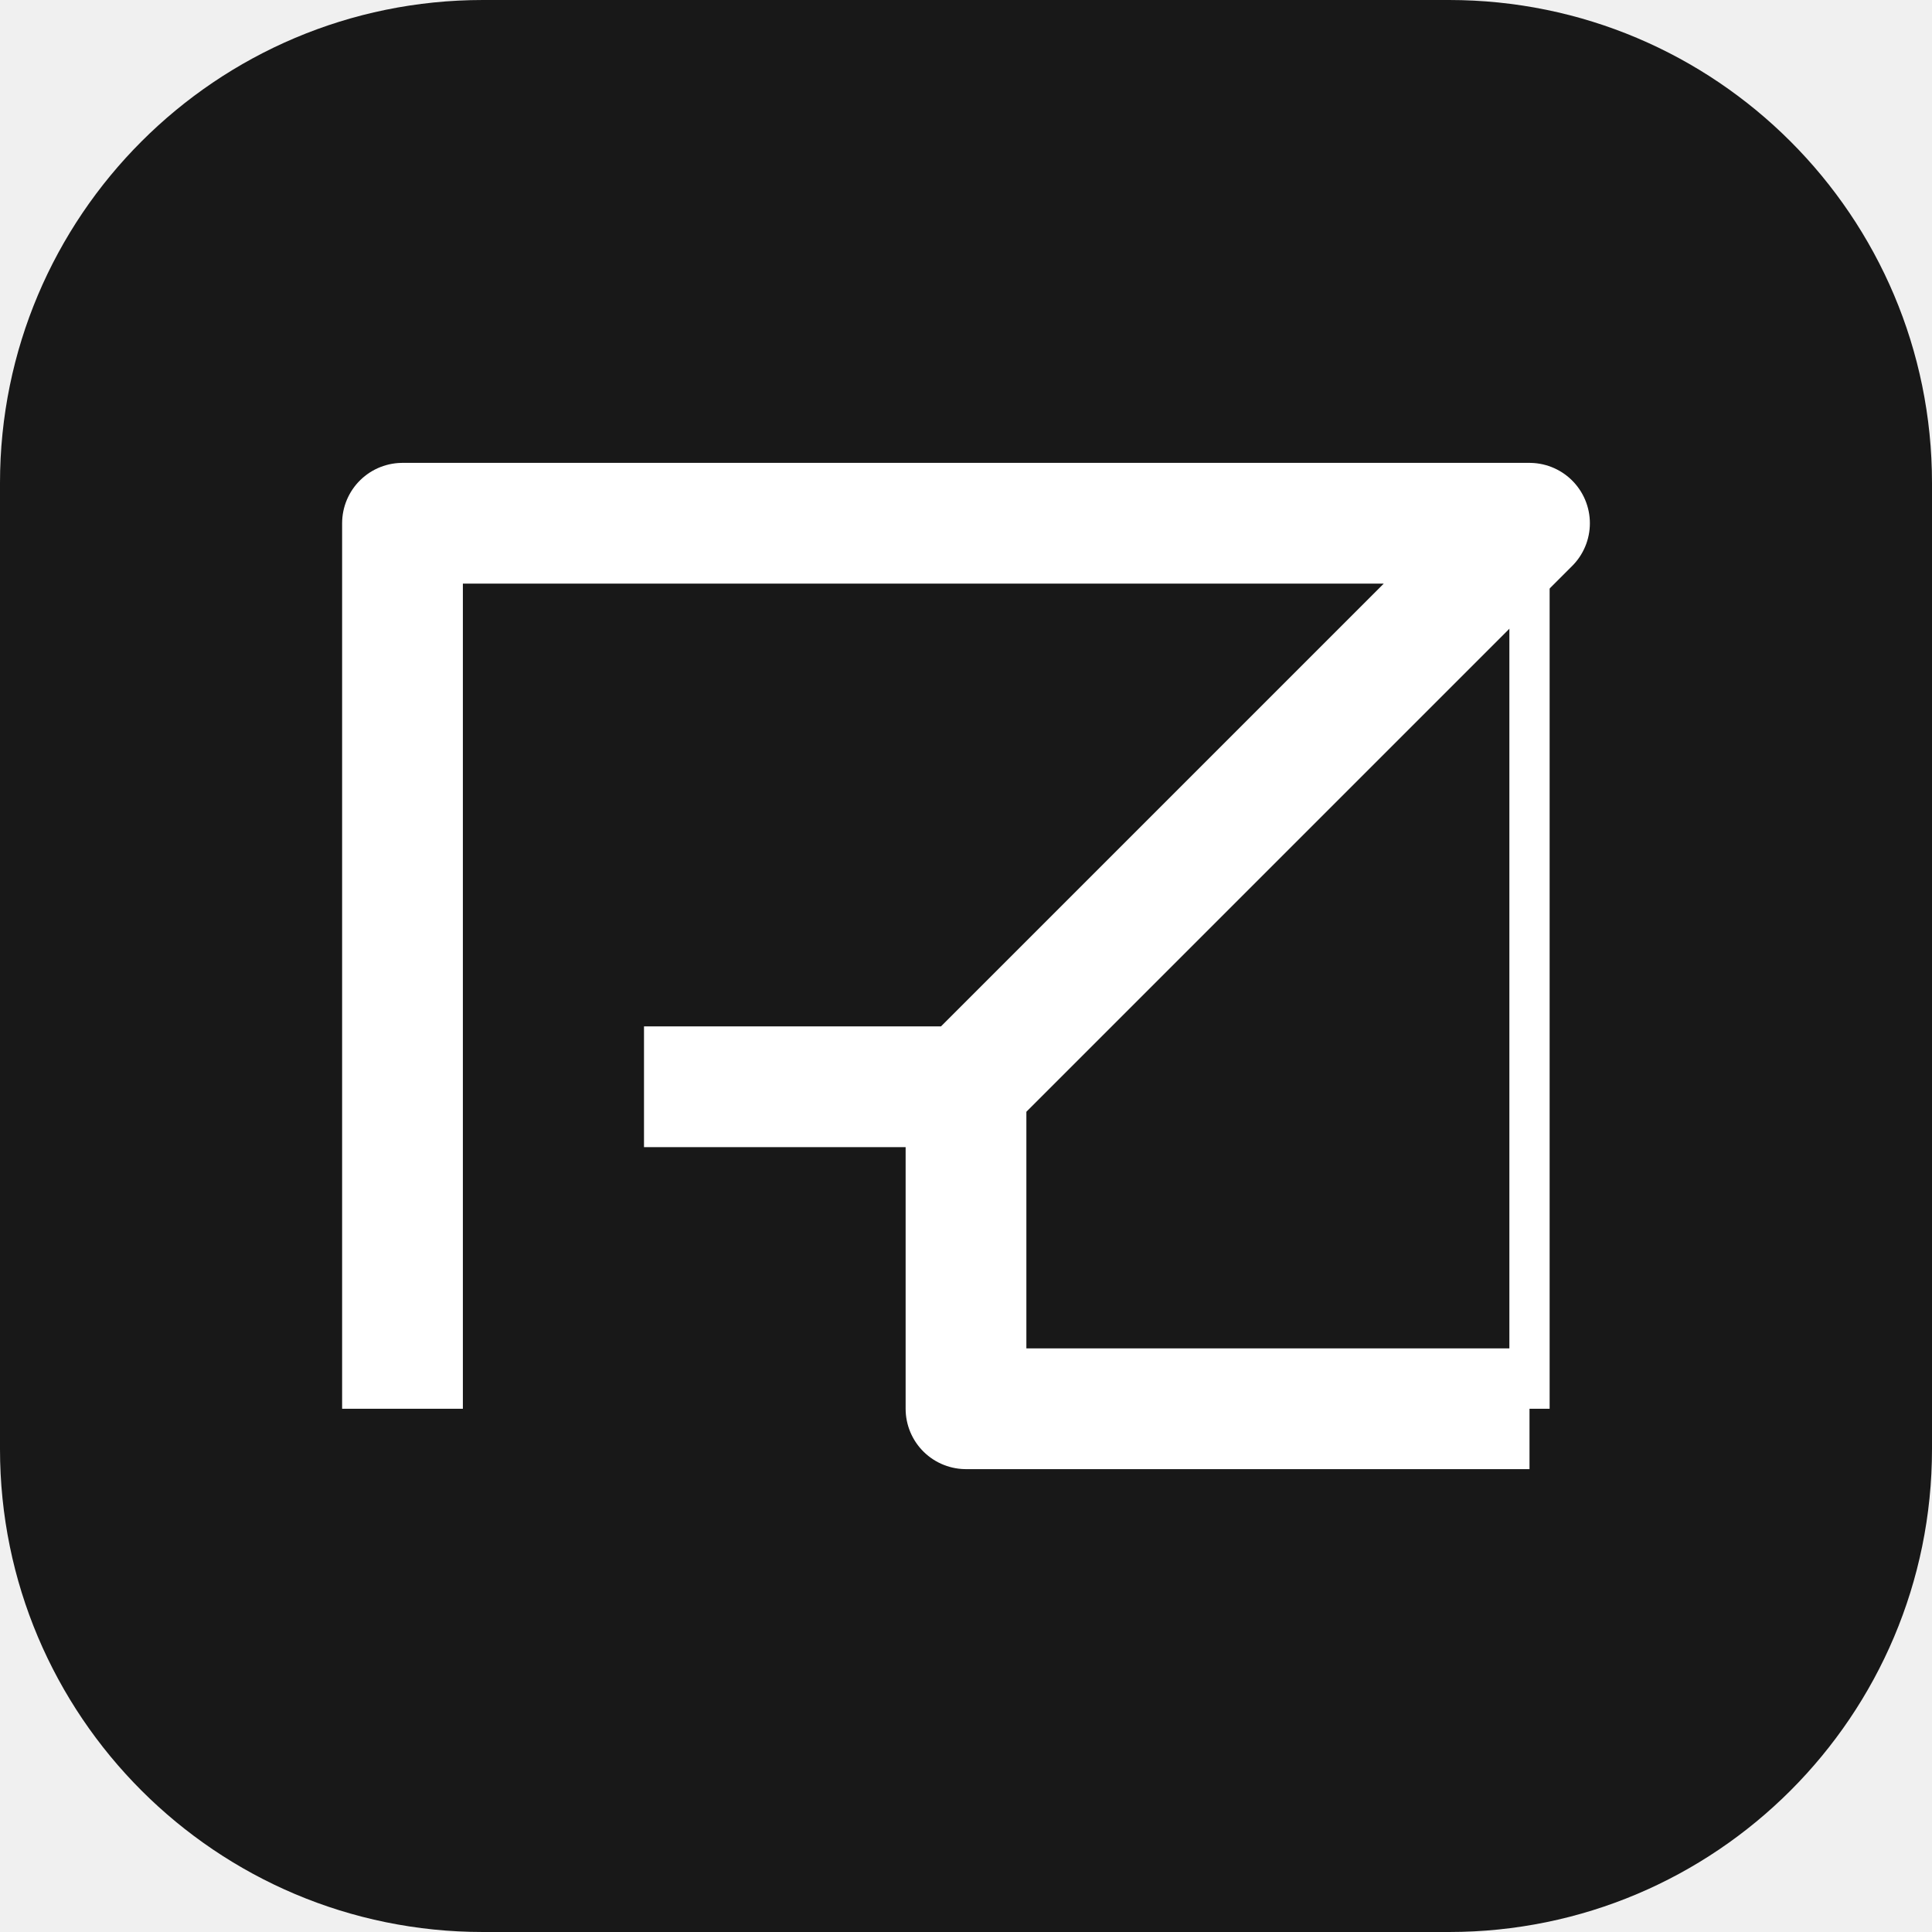
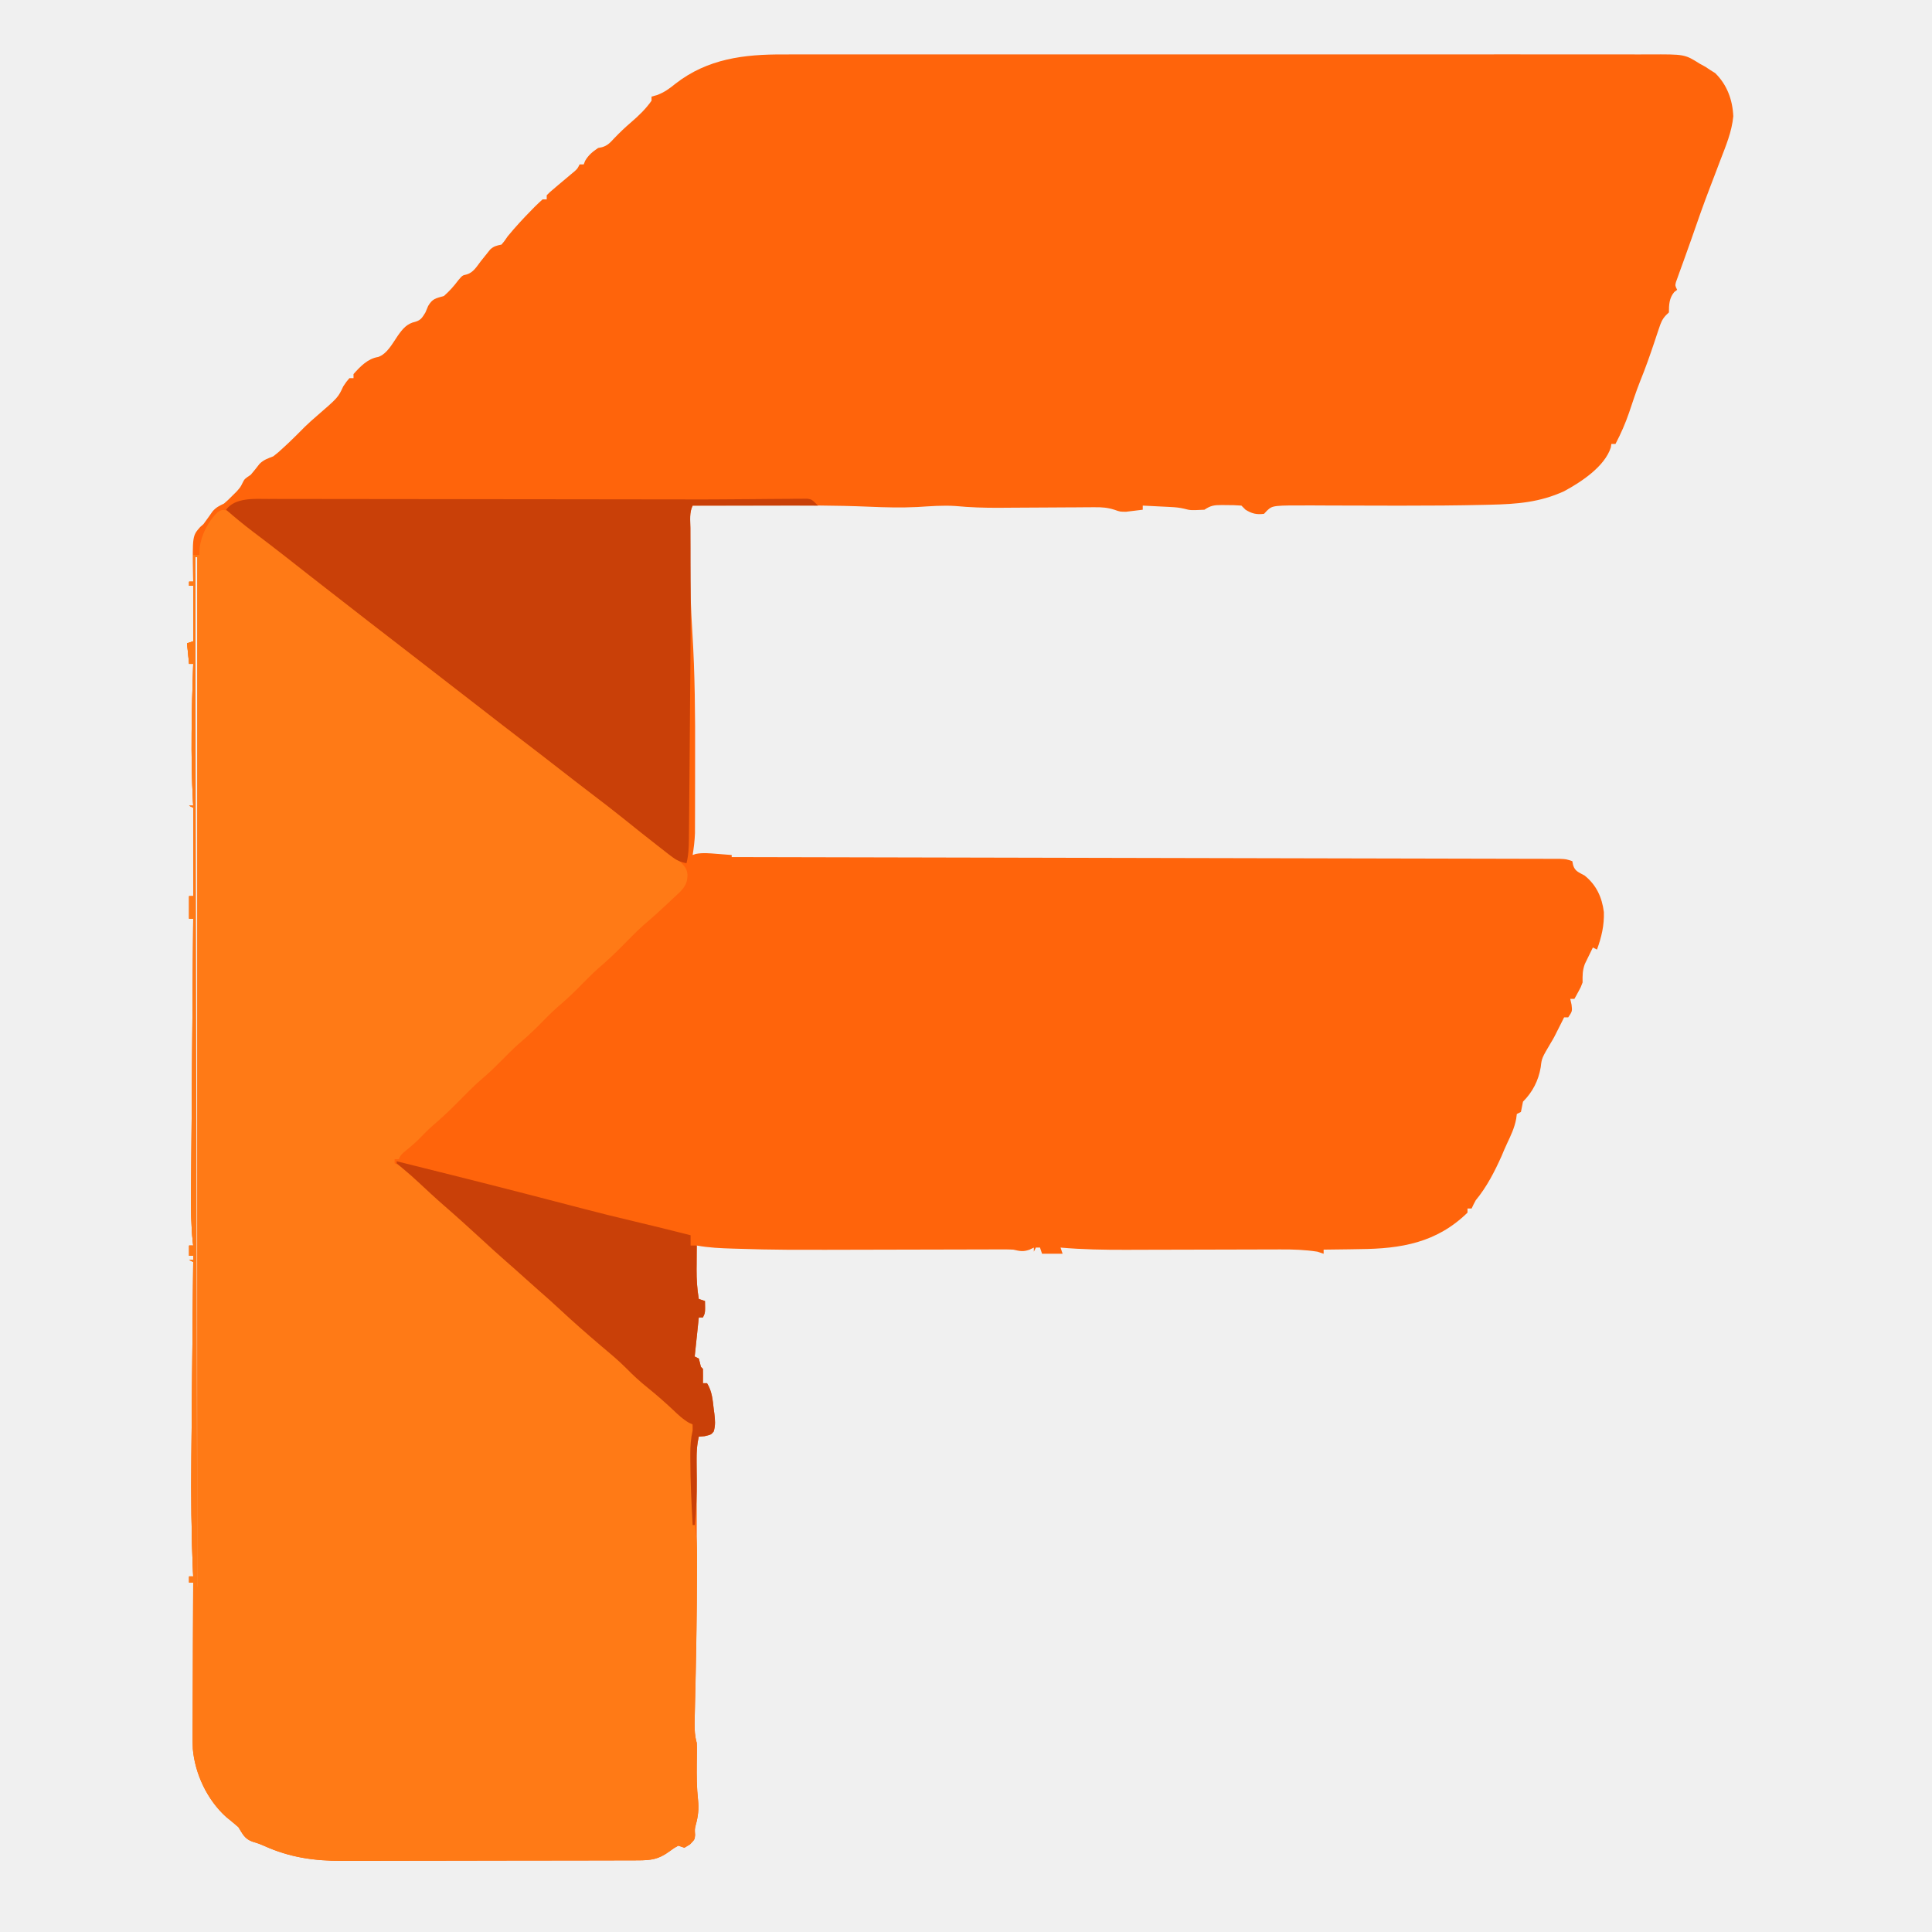
- <svg xmlns="http://www.w3.org/2000/svg" viewBox="0 0 48 48">
-   <rect width="48" height="48" rx="12" fill="#181818" />
-   <path d="M10 35V13h28L24 27H16m8 0v8h14" fill="none" stroke="#fff" stroke-width="3" stroke-linejoin="round" />
-   <path d="m24 27 14-14v22" fill="none" stroke="#fff" stroke-width="1" />
+ <svg xmlns="http://www.w3.org/2000/svg" version="1.1" viewBox="200 130 940 940">
+   <path d="M 0.0,0.0 C 1.888,-0.005 3.777,-0.011 5.665,-0.019 C 10.811,-0.035 15.956,-0.027 21.102,-0.015 C 26.667,-0.006 32.233,-0.02 37.799,-0.031 C 48.683,-0.049 59.567,-0.045 70.451,-0.033 C 79.297,-0.024 88.142,-0.023 96.988,-0.027 C 98.248,-0.028 99.509,-0.029 100.808,-0.029 C 103.37,-0.03 105.931,-0.032 108.493,-0.033 C 131.798,-0.044 155.104,-0.033 178.41,-0.012 C 199.674,0.007 220.937,0.006 242.201,-0.013 C 266.117,-0.035 290.034,-0.043 313.95,-0.031 C 316.5,-0.03 319.049,-0.029 321.599,-0.027 C 322.226,-0.027 322.226,-0.027 325.401,-0.025 C 334.238,-0.022 343.075,-0.028 351.913,-0.037 C 362.678,-0.049 373.444,-0.045 384.209,-0.024 C 389.701,-0.014 395.192,-0.009 400.684,-0.023 C 405.712,-0.035 410.739,-0.028 415.767,-0.007 C 417.584,-0.002 419.402,-0.005 421.221,-0.014 C 438.505,-0.1 438.505,-0.1 445.825,4.508 C 446.733,5.003 447.64,5.498 448.575,6.008 C 449.317,6.503 450.06,6.998 450.825,7.508 C 451.65,8.024 452.475,8.539 453.325,9.07 C 459.096,14.697 461.8,22.09 462.145,30.074 C 461.445,37.581 458.511,44.518 455.825,51.508 C 455.179,53.215 454.533,54.922 453.887,56.629 C 452.884,59.27 451.877,61.91 450.861,64.546 C 447.624,72.949 444.653,81.433 441.719,89.945 C 440.764,92.683 439.783,95.41 438.798,98.137 C 438.633,98.597 438.633,98.597 437.798,100.924 C 437.161,102.697 436.518,104.469 435.87,106.239 C 435.587,107.031 435.304,107.824 435.012,108.641 C 434.759,109.341 434.505,110.041 434.243,110.762 C 433.825,112.508 433.825,112.508 434.825,114.508 C 434.588,114.694 434.588,114.694 433.387,115.633 C 430.961,118.544 430.825,121.802 430.825,125.508 C 430.597,125.725 430.597,125.725 429.444,126.822 C 427.435,128.914 426.836,130.734 425.923,133.481 C 425.589,134.464 425.256,135.446 424.913,136.459 C 424.575,137.486 424.236,138.513 423.887,139.57 C 421.686,146.149 419.413,152.644 416.791,159.067 C 414.824,164.035 413.168,169.119 411.469,174.184 C 409.633,179.545 407.466,184.492 404.825,189.508 C 404.165,189.508 403.505,189.508 402.825,189.508 C 402.781,189.79 402.781,189.79 402.559,191.215 C 399.568,200.555 388.047,208.078 379.825,212.508 C 367.957,217.947 356.835,218.775 344.012,219.07 C 343.578,219.081 343.578,219.081 341.378,219.136 C 327.711,219.464 314.046,219.543 300.376,219.535 C 299.574,219.535 298.772,219.535 297.946,219.534 C 289.817,219.529 281.687,219.513 273.557,219.48 C 270.464,219.468 267.371,219.46 264.279,219.453 C 262.14,219.446 260.001,219.433 257.862,219.42 C 238.029,219.371 238.029,219.371 235.213,222.031 C 234.755,222.518 234.297,223.006 233.825,223.508 C 230.22,223.97 227.897,223.414 224.825,221.508 C 224.165,220.848 223.505,220.188 222.825,219.508 C 220.3,219.309 217.91,219.23 215.387,219.258 C 214.706,219.25 214.025,219.243 213.323,219.234 C 209.611,219.249 207.989,219.399 204.825,221.508 C 198.046,221.831 198.046,221.831 194.968,221.017 C 192.772,220.495 190.75,220.304 188.497,220.191 C 187.698,220.15 186.898,220.108 186.075,220.065 C 185.25,220.025 184.425,219.986 183.575,219.945 C 183.155,219.924 183.155,219.924 181.028,219.815 C 178.961,219.709 176.893,219.608 174.825,219.508 C 174.825,220.168 174.825,220.828 174.825,221.508 C 173.119,221.733 171.41,221.937 169.7,222.133 C 168.749,222.249 167.797,222.365 166.817,222.484 C 163.825,222.508 163.825,222.508 161.035,221.523 C 157.643,220.451 155.021,220.272 151.475,220.297 C 150.236,220.3 148.997,220.304 147.721,220.307 C 146.379,220.321 145.038,220.334 143.696,220.348 C 142.301,220.354 140.906,220.359 139.511,220.363 C 135.841,220.377 132.172,220.401 128.503,220.429 C 122.657,220.472 116.811,220.502 110.964,220.525 C 108.944,220.535 106.923,220.552 104.902,220.57 C 97.801,220.607 90.818,220.379 83.747,219.71 C 77.554,219.281 71.348,219.818 65.161,220.191 C 57.317,220.578 49.593,220.383 41.751,220.043 C 25.186,219.337 8.634,219.392 -7.942,219.439 C -12.046,219.45 -16.151,219.454 -20.255,219.459 C -28.228,219.47 -36.202,219.487 -44.175,219.508 C -45.846,222.849 -45.338,226.607 -45.343,230.281 C -45.346,231.192 -45.35,232.103 -45.353,233.041 C -45.358,234.996 -45.361,236.952 -45.36,238.907 C -45.362,241.754 -45.38,244.599 -45.4,247.445 C -45.433,258.72 -45.019,269.925 -44.316,281.175 C -43.059,301.345 -42.901,321.452 -42.979,341.657 C -42.99,345.273 -42.99,348.89 -42.989,352.506 C -42.989,356.028 -42.995,359.549 -43.002,363.071 C -43.005,364.731 -43.007,366.392 -43.008,368.053 C -43.01,370.349 -43.019,372.645 -43.03,374.941 C -43.034,376.238 -43.037,377.535 -43.041,378.871 C -43.175,382.511 -43.593,385.919 -44.175,389.508 C -43.675,389.334 -43.175,389.16 -42.659,388.981 C -39.21,388.324 -35.897,388.66 -32.425,388.945 C -31.728,388.998 -31.03,389.05 -30.312,389.104 C -28.599,389.233 -26.887,389.37 -25.175,389.508 C -25.175,389.838 -25.175,390.168 -25.175,390.508 C -24.746,390.509 -24.746,390.509 -22.575,390.513 C 28.229,390.616 79.034,390.724 129.838,390.839 C 135.933,390.853 142.027,390.866 148.122,390.88 C 149.335,390.883 150.549,390.886 151.799,390.889 C 171.468,390.933 191.137,390.973 210.806,391.013 C 230.976,391.053 251.146,391.097 271.315,391.145 C 283.769,391.174 296.224,391.2 308.678,391.223 C 317.209,391.239 325.739,391.258 334.269,391.281 C 339.197,391.293 344.125,391.305 349.053,391.311 C 353.559,391.318 358.065,391.329 362.571,391.343 C 364.206,391.347 365.841,391.35 367.477,391.351 C 369.69,391.353 371.902,391.36 374.115,391.369 C 374.731,391.371 374.731,391.371 377.849,391.377 C 380.825,391.508 380.825,391.508 383.825,392.508 C 383.887,392.817 383.887,392.817 384.2,394.383 C 385.115,397.494 387.056,397.935 389.825,399.508 C 395.532,404.102 398.254,410.054 399.176,417.25 C 399.38,423.764 398.046,429.413 395.825,435.508 C 395.165,435.178 394.505,434.848 393.825,434.508 C 392.977,436.209 392.147,437.919 391.325,439.633 C 390.861,440.584 390.397,441.536 389.919,442.516 C 388.738,445.745 388.788,448.101 388.825,451.508 C 387.95,453.844 387.95,453.844 386.825,455.883 C 386.454,456.571 386.082,457.26 385.7,457.969 C 385.411,458.477 385.123,458.985 384.825,459.508 C 384.165,459.508 383.505,459.508 382.825,459.508 C 383.031,460.436 383.238,461.364 383.45,462.32 C 383.825,465.508 383.825,465.508 381.825,468.508 C 381.165,468.508 380.505,468.508 379.825,468.508 C 379.536,469.085 379.248,469.663 378.95,470.258 C 374.825,478.508 374.825,478.508 373.45,480.758 C 368.957,488.361 368.957,488.361 368.45,492.758 C 367.367,499.254 364.472,504.874 359.825,509.508 C 359.469,511.17 359.133,512.836 358.825,514.508 C 358.165,514.838 357.505,515.168 356.825,515.508 C 356.722,516.292 356.619,517.075 356.512,517.883 C 355.68,522.27 353.975,525.834 352.075,529.856 C 351.141,531.838 350.277,533.854 349.45,535.883 C 345.997,543.585 342.212,550.986 336.825,557.508 C 336.116,558.819 335.43,560.146 334.825,561.508 C 334.165,561.508 333.505,561.508 332.825,561.508 C 332.825,562.168 332.825,562.828 332.825,563.508 C 317.82,578.172 300.471,581.091 280.45,581.258 C 278.731,581.286 277.012,581.316 275.294,581.348 C 271.137,581.421 266.982,581.471 262.825,581.508 C 262.825,582.168 262.825,582.828 262.825,583.508 C 261.835,583.178 260.845,582.848 259.825,582.508 C 253.776,581.563 247.906,581.375 241.792,581.41 C 240.82,581.412 239.848,581.413 238.846,581.415 C 236.747,581.418 234.647,581.425 232.548,581.433 C 229.212,581.446 225.876,581.452 222.54,581.457 C 214.251,581.47 205.961,581.494 197.672,581.518 C 190.668,581.538 183.663,581.554 176.659,581.564 C 173.396,581.57 170.134,581.583 166.871,581.596 C 156.141,581.622 145.518,581.451 134.825,580.508 C 135.155,581.498 135.485,582.488 135.825,583.508 C 132.525,583.508 129.225,583.508 125.825,583.508 C 125.495,582.518 125.165,581.528 124.825,580.508 C 124.165,580.508 123.505,580.508 122.825,580.508 C 122.495,581.168 122.165,581.828 121.825,582.508 C 121.825,581.848 121.825,581.188 121.825,580.508 C 121.103,580.859 120.381,581.209 119.638,581.57 C 116.405,582.648 115.093,582.214 111.825,581.508 C 110.26,581.426 108.692,581.39 107.125,581.394 C 106.666,581.394 106.666,581.394 104.346,581.395 C 103.849,581.397 103.849,581.397 101.332,581.41 C 100.274,581.412 99.216,581.413 98.126,581.415 C 95.825,581.418 93.524,581.425 91.223,581.433 C 87.546,581.446 83.87,581.452 80.193,581.457 C 71.033,581.47 61.874,581.494 52.714,581.518 C -2.54,581.662 -2.54,581.662 -22.476,581.07 C -23.164,581.051 -23.852,581.031 -24.562,581.011 C -30.531,580.833 -36.292,580.583 -42.175,579.508 C -42.202,582.529 -42.222,585.549 -42.237,588.57 C -42.246,589.418 -42.254,590.266 -42.263,591.139 C -42.282,596.044 -42.008,600.672 -41.175,605.508 C -40.185,605.838 -39.195,606.168 -38.175,606.508 C -38.05,612.258 -38.05,612.258 -39.175,614.508 C -39.835,614.508 -40.495,614.508 -41.175,614.508 C -41.835,620.778 -42.495,627.048 -43.175,633.508 C -42.515,633.838 -41.855,634.168 -41.175,634.508 C -40.803,635.831 -40.469,637.165 -40.175,638.508 C -39.845,638.838 -39.515,639.168 -39.175,639.508 C -39.134,641.841 -39.133,644.175 -39.175,646.508 C -38.515,646.508 -37.855,646.508 -37.175,646.508 C -34.729,650.405 -34.441,654.537 -33.925,659.008 C -33.822,659.767 -33.719,660.527 -33.612,661.309 C -33.243,664.408 -33.015,666.983 -33.933,669.992 C -35.175,671.508 -35.175,671.508 -38.3,672.258 C -38.774,672.299 -38.774,672.299 -41.175,672.508 C -42.168,676.629 -42.29,680.469 -42.273,684.702 C -42.272,685.057 -42.272,685.057 -42.268,686.853 C -42.265,688.397 -42.258,689.941 -42.25,691.484 C -42.237,693.968 -42.23,696.452 -42.225,698.936 C -42.217,702.49 -42.206,706.044 -42.193,709.598 C -42.161,718.83 -42.149,728.062 -42.144,737.293 C -42.143,738.208 -42.143,739.124 -42.142,740.067 C -42.135,761.016 -42.462,781.952 -43.023,802.894 C -43.081,805.099 -43.131,807.303 -43.175,809.508 C -43.191,810.233 -43.207,810.959 -43.224,811.706 C -43.269,815.162 -43.112,818.187 -42.175,821.508 C -42.107,823.027 -42.09,824.55 -42.112,826.07 C -42.121,826.944 -42.129,827.818 -42.137,828.718 C -42.15,829.639 -42.162,830.559 -42.175,831.508 C -42.229,837.474 -42.212,843.319 -41.55,849.258 C -41.086,853.717 -41.517,857.301 -42.714,861.61 C -43.175,863.508 -43.175,863.508 -42.987,866.32 C -43.175,868.508 -43.175,868.508 -45.487,870.883 C -45.931,871.151 -45.931,871.151 -48.175,872.508 C -49.165,872.178 -50.155,871.848 -51.175,871.508 C -53.296,872.688 -53.296,872.688 -55.612,874.383 C -60.824,878.175 -64.391,878.632 -70.826,878.648 C -71.159,878.65 -71.159,878.65 -72.848,878.657 C -75.083,878.666 -77.318,878.668 -79.553,878.669 C -81.157,878.674 -82.76,878.679 -84.364,878.684 C -88.722,878.697 -93.08,878.704 -97.438,878.708 C -100.165,878.711 -102.892,878.715 -105.619,878.72 C -114.165,878.733 -122.71,878.743 -131.255,878.747 C -141.094,878.751 -150.934,878.769 -160.773,878.798 C -168.392,878.819 -176.011,878.83 -183.63,878.831 C -188.173,878.832 -192.716,878.838 -197.26,878.856 C -201.543,878.872 -205.826,878.874 -210.108,878.866 C -211.67,878.865 -213.232,878.869 -214.793,878.879 C -228.135,878.959 -240.183,877.225 -252.456,871.692 C -255.175,870.508 -255.175,870.508 -258.394,869.531 C -262.208,868.128 -263.045,865.903 -265.175,862.508 C -267.137,860.797 -269.138,859.129 -271.175,857.508 C -280.275,849.296 -286.277,836.698 -287.356,824.455 C -287.418,822.294 -287.423,820.142 -287.402,817.981 C -287.402,817.17 -287.403,816.359 -287.403,815.524 C -287.402,812.873 -287.386,810.222 -287.37,807.57 C -287.367,805.721 -287.364,803.871 -287.362,802.022 C -287.354,797.176 -287.334,792.329 -287.312,787.483 C -287.292,782.529 -287.283,777.575 -287.273,772.621 C -287.251,762.917 -287.217,753.212 -287.175,743.508 C -287.835,743.508 -288.495,743.508 -289.175,743.508 C -289.175,742.518 -289.175,741.528 -289.175,740.508 C -288.515,740.508 -287.855,740.508 -287.175,740.508 C -287.206,739.817 -287.237,739.127 -287.269,738.415 C -288.081,719.731 -288.25,701.13 -288.054,682.43 C -288.029,679.667 -288.006,676.905 -287.982,674.142 C -287.927,667.701 -287.866,661.26 -287.802,654.819 C -287.729,647.464 -287.663,640.109 -287.599,632.754 C -287.465,617.672 -287.323,602.59 -287.175,587.508 C -287.835,587.178 -288.495,586.848 -289.175,586.508 C -288.515,586.508 -287.855,586.508 -287.175,586.508 C -287.175,585.848 -287.175,585.188 -287.175,584.508 C -287.835,584.508 -288.495,584.508 -289.175,584.508 C -289.175,582.858 -289.175,581.208 -289.175,579.508 C -288.515,579.508 -287.855,579.508 -287.175,579.508 C -287.247,578.886 -287.319,578.264 -287.393,577.623 C -288.228,569.625 -288.275,561.707 -288.197,553.673 C -288.187,552.213 -288.177,550.754 -288.168,549.294 C -288.141,545.365 -288.109,541.436 -288.075,537.507 C -288.04,533.389 -288.012,529.27 -287.982,525.151 C -287.926,517.367 -287.865,509.583 -287.802,501.799 C -287.73,492.931 -287.664,484.063 -287.599,475.194 C -287.464,456.965 -287.322,438.737 -287.175,420.508 C -287.835,420.508 -288.495,420.508 -289.175,420.508 C -289.175,416.878 -289.175,413.248 -289.175,409.508 C -288.515,409.508 -287.855,409.508 -287.175,409.508 C -287.175,395.318 -287.175,381.128 -287.175,366.508 C -287.835,366.178 -288.495,365.848 -289.175,365.508 C -288.515,365.508 -287.855,365.508 -287.175,365.508 C -287.193,365.191 -287.193,365.191 -287.283,363.588 C -288.468,341.188 -287.902,318.913 -287.175,296.508 C -287.835,296.508 -288.495,296.508 -289.175,296.508 C -289.505,293.208 -289.835,289.908 -290.175,286.508 C -289.185,286.178 -288.195,285.848 -287.175,285.508 C -287.175,276.598 -287.175,267.688 -287.175,258.508 C -287.835,258.508 -288.495,258.508 -289.175,258.508 C -289.175,257.848 -289.175,257.188 -289.175,256.508 C -288.515,256.508 -287.855,256.508 -287.175,256.508 C -287.198,255.709 -287.221,254.91 -287.245,254.086 C -287.572,234.234 -287.572,234.234 -283.784,229.926 C -283.253,229.458 -282.722,228.99 -282.175,228.508 C -280.669,226.48 -279.219,224.419 -277.773,222.348 C -276.016,220.324 -274.565,219.66 -272.175,218.508 C -270.105,216.703 -270.105,216.703 -268.05,214.633 C -267.367,213.955 -266.684,213.277 -265.98,212.578 C -264.175,210.508 -264.175,210.508 -263.12,208.375 C -262.175,206.508 -262.175,206.508 -259.175,204.508 C -257.676,202.771 -256.276,200.977 -254.87,199.164 C -252.81,197.152 -250.838,196.572 -248.175,195.508 C -245.745,193.59 -245.745,193.59 -243.3,191.32 C -242.429,190.515 -241.557,189.709 -240.659,188.879 C -238.02,186.36 -235.442,183.791 -232.886,181.188 C -231.044,179.38 -229.13,177.693 -227.175,176.008 C -216.698,166.937 -216.698,166.937 -214.175,161.508 C -212.675,159.258 -212.675,159.258 -211.175,157.508 C -210.515,157.508 -209.855,157.508 -209.175,157.508 C -209.175,156.848 -209.175,156.188 -209.175,155.508 C -205.862,151.816 -202.27,147.992 -197.175,147.195 C -192.807,145.694 -190.161,140.503 -187.613,136.82 C -185.292,133.535 -183.205,130.939 -179.113,130.07 C -176.343,129.266 -175.683,127.934 -174.175,125.508 C -173.742,124.477 -173.309,123.445 -172.863,122.383 C -170.704,118.706 -169.159,118.703 -165.175,117.508 C -162.448,115.105 -160.292,112.664 -158.113,109.758 C -156.175,107.508 -156.175,107.508 -154.238,107.07 C -150.846,106.145 -149.239,103.19 -147.175,100.508 C -146.166,99.228 -145.145,97.957 -144.113,96.695 C -143.647,96.112 -143.182,95.528 -142.702,94.926 C -140.897,93.25 -139.549,93.01 -137.175,92.508 C -135.8,90.883 -135.8,90.883 -134.175,88.508 C -130.472,83.972 -126.533,79.738 -122.425,75.57 C -121.941,75.073 -121.457,74.576 -120.958,74.064 C -119.736,72.839 -118.459,71.668 -117.175,70.508 C -116.515,70.508 -115.855,70.508 -115.175,70.508 C -115.175,69.848 -115.175,69.188 -115.175,68.508 C -113.671,66.992 -113.671,66.992 -111.612,65.258 C -110.888,64.641 -110.164,64.023 -109.417,63.387 C -108.677,62.767 -107.937,62.147 -107.175,61.508 C -105.861,60.406 -104.548,59.302 -103.237,58.195 C -102.672,57.725 -102.106,57.254 -101.523,56.77 C -100.175,55.508 -100.175,55.508 -99.175,53.508 C -98.515,53.508 -97.855,53.508 -97.175,53.508 C -97.062,53.219 -97.062,53.219 -96.487,51.758 C -94.81,48.882 -92.904,47.392 -90.175,45.508 C -89.538,45.38 -88.901,45.253 -88.245,45.121 C -85.513,44.312 -84.362,42.956 -82.425,40.883 C -79.736,38.079 -77.018,35.453 -74.05,32.945 C -70.404,29.804 -66.937,26.473 -64.175,22.508 C -64.175,21.848 -64.175,21.188 -64.175,20.508 C -63.302,20.267 -62.43,20.026 -61.531,19.777 C -57.868,18.392 -55.519,16.657 -52.487,14.195 C -36.871,2.067 -19.123,-0.103 0.0,0.0 M -286.175,244.508 C -286.175,435.248 -286.175,625.988 -286.175,822.508 C -285.845,822.508 -285.515,822.508 -285.175,822.508 C -285.175,631.768 -285.175,441.028 -285.175,244.508 C -285.505,244.508 -285.835,244.508 -286.175,244.508" fill="#ff640b" transform="translate(581.175,156.4921)" />
+   <path d="M 0.0,0.0 C 3.527,1.221 6.175,3.798 9.01,6.155 C 10.366,7.262 11.723,8.367 13.081,9.472 C 13.756,10.024 14.432,10.575 15.128,11.144 C 18.356,13.757 21.656,16.27 24.954,18.793 C 29.597,22.346 34.212,25.935 38.823,29.53 C 44.775,34.17 50.754,38.772 56.76,43.343 C 62.112,47.417 67.401,51.556 72.635,55.78 C 78.383,60.418 84.24,64.882 90.165,69.29 C 95.078,72.952 99.912,76.702 104.716,80.505 C 109.275,84.108 113.885,87.638 118.51,91.155 C 124.028,95.355 129.486,99.617 134.885,103.968 C 140.131,108.193 145.447,112.297 150.854,116.315 C 160.702,123.642 170.409,131.161 180.045,138.764 C 183.866,141.777 187.71,144.758 191.573,147.718 C 223.906,172.522 223.906,172.522 224.573,177.308 C 224.519,181.058 223.6,182.79 221.073,185.534 C 219.76,186.804 218.425,188.053 217.073,189.28 C 216.379,189.941 215.685,190.601 214.97,191.282 C 211.151,194.892 207.244,198.398 203.225,201.784 C 199.395,205.225 195.831,208.941 192.21,212.6 C 188.638,216.195 184.998,219.609 181.127,222.882 C 177.773,225.879 174.657,229.114 171.496,232.314 C 168.167,235.669 164.733,238.815 161.131,241.878 C 158.001,244.675 155.086,247.684 152.139,250.671 C 148.939,253.898 145.622,256.897 142.167,259.843 C 139.533,262.201 137.054,264.702 134.573,267.218 C 131.56,270.271 128.537,273.259 125.26,276.03 C 120.654,279.953 116.474,284.291 112.222,288.588 C 108.54,292.294 104.787,295.833 100.799,299.21 C 98.343,301.355 96.092,303.686 93.811,306.015 C 91.474,308.305 88.987,310.385 86.456,312.456 C 85.073,313.718 85.073,313.718 84.073,315.718 C 83.413,315.718 82.753,315.718 82.073,315.718 C 82.073,316.378 82.073,317.038 82.073,317.718 C 82.367,317.853 82.367,317.853 83.858,318.538 C 86.058,319.71 87.658,320.935 89.51,322.593 C 90.203,323.212 90.895,323.83 91.608,324.468 C 95.132,327.685 98.641,330.919 102.142,334.161 C 108.31,339.873 114.532,345.524 120.885,351.03 C 125.103,354.7 129.189,358.508 133.288,362.308 C 136.847,365.603 140.448,368.837 144.116,372.011 C 146.458,374.054 148.766,376.135 151.073,378.218 C 154.693,381.485 158.343,384.713 162.022,387.913 C 164.334,389.947 166.608,392.02 168.885,394.093 C 172.241,397.127 175.661,400.022 179.198,402.843 C 184.782,407.351 189.948,412.249 195.149,417.191 C 199.853,421.639 204.685,425.769 209.752,429.8 C 212.494,432.066 214.927,434.528 217.374,437.104 C 219.266,438.901 221.282,440.265 223.448,441.718 C 226.664,444.026 227.003,444.466 228.135,448.53 C 228.073,451.718 228.073,451.718 227.073,452.718 C 226.969,455.644 226.932,458.541 226.948,461.468 C 226.949,461.911 226.949,461.911 226.956,464.152 C 227.002,470.785 227.204,477.405 227.51,484.03 C 227.549,484.894 227.589,485.758 227.629,486.648 C 227.809,490.172 228.053,493.587 228.584,497.081 C 229.057,500.601 229.202,503.935 229.206,507.483 C 229.207,508.134 229.208,508.785 229.21,509.456 C 229.212,511.627 229.205,513.797 229.198,515.968 C 229.197,516.345 229.197,516.345 229.195,518.257 C 229.172,535.742 228.805,553.222 228.429,570.703 C 228.406,571.772 228.383,572.841 228.359,573.942 C 228.315,575.947 228.271,577.951 228.225,579.955 C 228.168,582.543 228.118,585.13 228.073,587.718 C 228.057,588.476 228.041,589.235 228.024,590.016 C 227.98,593.44 228.144,596.428 229.073,599.718 C 229.141,601.237 229.158,602.76 229.135,604.28 C 229.127,605.154 229.119,606.028 229.11,606.928 C 229.098,607.848 229.085,608.769 229.073,609.718 C 229.019,615.684 229.036,621.529 229.698,627.468 C 230.162,631.927 229.731,635.511 228.534,639.819 C 228.073,641.718 228.073,641.718 228.26,644.53 C 228.073,646.718 228.073,646.718 225.76,649.093 C 225.317,649.361 225.317,649.361 223.073,650.718 C 222.083,650.388 221.093,650.058 220.073,649.718 C 217.952,650.898 217.952,650.898 215.635,652.593 C 210.423,656.385 206.857,656.842 200.422,656.858 C 200.088,656.86 200.088,656.86 198.4,656.867 C 196.165,656.876 193.929,656.877 191.694,656.879 C 190.091,656.884 188.487,656.889 186.884,656.894 C 182.526,656.907 178.168,656.913 173.81,656.918 C 171.083,656.921 168.356,656.925 165.628,656.929 C 157.083,656.943 148.538,656.953 139.993,656.957 C 130.153,656.961 120.314,656.979 110.475,657.008 C 102.856,657.029 95.237,657.039 87.618,657.041 C 83.075,657.042 78.531,657.048 73.988,657.066 C 69.705,657.082 65.422,657.084 61.139,657.075 C 59.578,657.075 58.016,657.079 56.455,657.089 C 43.113,657.169 31.065,655.435 18.791,649.901 C 16.073,648.718 16.073,648.718 12.854,647.741 C 9.04,646.338 8.203,644.112 6.073,640.718 C 4.111,639.006 2.11,637.339 0.073,635.718 C -9.027,627.506 -15.029,614.908 -16.108,602.664 C -16.171,600.504 -16.175,598.352 -16.154,596.19 C -16.155,595.38 -16.155,594.569 -16.155,593.734 C -16.154,591.082 -16.138,588.432 -16.123,585.78 C -16.119,583.931 -16.116,582.081 -16.114,580.232 C -16.106,575.385 -16.087,570.539 -16.065,565.693 C -16.044,560.739 -16.035,555.785 -16.025,550.831 C -16.003,541.127 -15.969,531.422 -15.927,521.718 C -16.587,521.718 -17.247,521.718 -17.927,521.718 C -17.927,520.728 -17.927,519.738 -17.927,518.718 C -17.267,518.718 -16.607,518.718 -15.927,518.718 C -15.958,518.027 -15.989,517.336 -16.021,516.625 C -16.833,497.941 -17.002,479.34 -16.806,460.64 C -16.781,457.877 -16.758,455.115 -16.735,452.352 C -16.679,445.911 -16.618,439.47 -16.554,433.028 C -16.481,425.674 -16.416,418.319 -16.351,410.964 C -16.218,395.882 -16.075,380.8 -15.927,365.718 C -16.587,365.388 -17.247,365.058 -17.927,364.718 C -17.267,364.718 -16.607,364.718 -15.927,364.718 C -15.927,364.058 -15.927,363.398 -15.927,362.718 C -16.587,362.718 -17.247,362.718 -17.927,362.718 C -17.927,361.068 -17.927,359.418 -17.927,357.718 C -17.267,357.718 -16.607,357.718 -15.927,357.718 C -15.999,357.096 -16.071,356.474 -16.145,355.833 C -16.98,347.835 -17.027,339.916 -16.949,331.883 C -16.939,330.423 -16.929,328.964 -16.92,327.504 C -16.894,323.575 -16.861,319.646 -16.827,315.717 C -16.792,311.598 -16.764,307.48 -16.735,303.361 C -16.679,295.577 -16.617,287.793 -16.554,280.009 C -16.482,271.141 -16.416,262.272 -16.351,253.404 C -16.216,235.175 -16.074,216.946 -15.927,198.718 C -16.587,198.718 -17.247,198.718 -17.927,198.718 C -17.927,195.088 -17.927,191.458 -17.927,187.718 C -17.267,187.718 -16.607,187.718 -15.927,187.718 C -15.927,173.528 -15.927,159.338 -15.927,144.718 C -16.587,144.388 -17.247,144.058 -17.927,143.718 C -17.267,143.718 -16.607,143.718 -15.927,143.718 C -15.963,143.084 -15.998,142.451 -16.035,141.798 C -17.22,119.398 -16.654,97.123 -15.927,74.718 C -16.587,74.718 -17.247,74.718 -17.927,74.718 C -18.257,71.418 -18.587,68.118 -18.927,64.718 C -18.432,64.553 -18.432,64.553 -15.927,63.718 C -15.927,54.808 -15.927,45.898 -15.927,36.718 C -16.587,36.718 -17.247,36.718 -17.927,36.718 C -17.927,36.058 -17.927,35.398 -17.927,34.718 C -17.267,34.718 -16.607,34.718 -15.927,34.718 C -15.927,30.428 -15.927,26.138 -15.927,21.718 C -14.937,21.718 -13.947,21.718 -12.927,21.718 C -12.886,20.625 -12.845,19.532 -12.802,18.405 C -12.004,11.928 -8.664,5.367 -3.978,0.831 C -1.927,-0.282 -1.927,-0.282 0.0,0.0 M -14.927,22.718 C -14.927,213.458 -14.927,404.198 -14.927,600.718 C -14.597,600.718 -14.267,600.718 -13.927,600.718 C -13.927,409.978 -13.927,219.238 -13.927,22.718 C -14.257,22.718 -14.587,22.718 -14.927,22.718" fill="#ff7a16" transform="translate(309.9272,378.2822)" />
+   <path d="M 0.0,0.0 C 0.463,-0.001 0.463,-0.001 2.803,-0.005 C 5.885,-0.009 8.967,0.003 12.05,0.013 C 14.266,0.014 16.482,0.014 18.698,0.013 C 24.704,0.012 30.709,0.024 36.715,0.038 C 42.997,0.05 49.278,0.051 55.56,0.054 C 66.1,0.059 76.641,0.072 87.182,0.09 C 98.033,0.108 108.885,0.122 119.737,0.131 C 120.406,0.131 121.075,0.132 121.765,0.132 C 125.124,0.135 128.482,0.137 131.841,0.14 C 158.523,0.16 185.206,0.193 211.888,0.235 C 214.919,0.24 217.945,0.226 220.975,0.193 C 226.29,0.139 231.606,0.104 236.921,0.076 C 239.222,0.061 241.523,0.04 243.824,0.014 C 247.131,-0.022 250.438,-0.039 253.745,-0.052 C 254.261,-0.06 254.261,-0.06 256.87,-0.099 C 257.828,-0.1 258.785,-0.1 259.772,-0.1 C 260.193,-0.103 260.193,-0.103 262.327,-0.12 C 264.503,0.24 264.503,0.24 267.503,3.24 C 247.373,3.24 227.243,3.24 206.503,3.24 C 204.799,6.647 205.406,10.545 205.44,14.291 C 205.449,16.365 205.458,18.438 205.466,20.511 C 205.472,21.649 205.478,22.787 205.485,23.959 C 205.517,30.365 205.527,36.772 205.53,43.178 C 205.531,43.904 205.531,44.63 205.531,45.379 C 205.538,69.353 205.308,93.327 205.097,117.3 C 205.065,121.059 205.035,124.819 205.006,128.578 C 204.958,134.571 204.906,140.565 204.85,146.559 C 204.83,148.804 204.811,151.048 204.794,153.292 C 204.77,156.391 204.74,159.489 204.708,162.587 C 204.702,163.498 204.697,164.408 204.691,165.346 C 204.643,169.434 204.527,173.253 203.503,177.24 C 200.379,176.638 198.425,175.667 195.921,173.721 C 195.582,173.46 195.582,173.46 193.87,172.141 C 193.51,171.858 193.51,171.858 191.69,170.428 C 190.936,169.843 190.182,169.259 189.405,168.656 C 183.947,164.412 178.547,160.096 173.163,155.758 C 167.859,151.495 162.465,147.357 157.05,143.237 C 151.841,139.271 146.665,135.267 141.503,131.24 C 135.692,126.71 129.862,122.208 124.003,117.74 C 117.288,112.62 110.613,107.451 103.952,102.26 C 99.647,98.906 95.332,95.564 91.003,92.24 C 85.033,87.658 79.093,83.036 73.155,78.412 C 68.781,75.008 64.399,71.615 60.003,68.24 C 52.593,62.55 45.223,56.808 37.851,51.068 C 35.516,49.251 33.179,47.435 30.843,45.619 C 23.469,39.89 16.106,34.148 8.775,28.364 C 3.383,24.122 -2.075,19.965 -7.55,15.83 C -12.006,12.447 -16.281,8.918 -20.497,5.24 C -16.142,-0.748 -6.654,-0.045 0.0,0.0" fill="#c94008" transform="translate(330.4972,372.7595)" />
+   <path d="M 0.0,0.0 C 6.5,1.625 6.5,1.625 8.675,2.169 C 12.794,3.2 16.914,4.228 21.035,5.25 C 33.892,8.445 46.73,11.71 59.562,15.0 C 60.411,15.218 61.26,15.435 62.134,15.659 C 71.972,18.183 81.803,20.728 91.625,23.312 C 99.477,25.376 107.353,27.308 115.255,29.166 C 124.528,31.347 133.764,33.669 143.0,36.0 C 143.0,37.65 143.0,39.3 143.0,41.0 C 143.99,41.0 144.98,41.0 146.0,41.0 C 145.994,41.645 145.994,41.645 145.965,44.91 C 145.956,46.628 145.946,48.345 145.938,50.062 C 145.929,50.91 145.921,51.758 145.912,52.631 C 145.893,57.536 146.167,62.164 147.0,67.0 C 147.99,67.33 148.98,67.66 150.0,68.0 C 150.125,73.75 150.125,73.75 149.0,76.0 C 148.34,76.0 147.68,76.0 147.0,76.0 C 146.34,82.27 145.68,88.54 145.0,95.0 C 145.66,95.33 146.32,95.66 147.0,96.0 C 147.372,97.323 147.706,98.657 148.0,100.0 C 148.33,100.33 148.66,100.66 149.0,101.0 C 149.041,103.333 149.042,105.667 149.0,108.0 C 149.66,108.0 150.32,108.0 151.0,108.0 C 153.446,111.897 153.734,116.029 154.25,120.5 C 154.353,121.259 154.456,122.019 154.562,122.801 C 154.932,125.9 155.16,128.475 154.242,131.484 C 153.0,133.0 153.0,133.0 149.875,133.75 C 148.926,133.833 147.977,133.915 147.0,134.0 C 146.152,137.659 145.893,141.002 145.938,144.754 C 145.945,145.857 145.953,146.959 145.961,148.096 C 145.987,150.38 146.013,152.663 146.039,154.947 C 146.091,162.356 145.749,169.628 145.0,177.0 C 144.67,177.0 144.34,177.0 144.0,177.0 C 143.4,166.334 142.899,155.684 142.875,145.0 C 142.873,144.585 142.873,144.585 142.861,142.487 C 142.871,138.506 143.097,134.897 144.0,131.0 C 144.0,130.01 144.0,129.02 144.0,128.0 C 143.455,127.774 142.91,127.549 142.348,127.316 C 139.302,125.609 136.947,123.33 134.438,120.938 C 130.467,117.216 126.435,113.659 122.188,110.25 C 118.439,107.232 114.996,104.11 111.648,100.66 C 107.627,96.611 103.183,93.004 98.836,89.312 C 92.26,83.719 85.799,78.039 79.481,72.156 C 76.026,68.94 72.526,65.795 68.957,62.707 C 66.614,60.664 64.307,58.583 62.0,56.5 C 59.063,53.849 56.114,51.217 53.125,48.625 C 49.212,45.217 45.392,41.709 41.572,38.197 C 35.508,32.622 29.413,27.082 23.188,21.688 C 18.951,18.004 14.845,14.182 10.743,10.35 C 8.089,7.882 5.409,5.489 2.602,3.195 C 1.743,2.471 0.884,1.746 0.0,1.0 C 0.0,0.67 0.0,0.34 0.0,0.0" fill="#c94008" transform="translate(393,695)" />
+   <path d="M 0.0,0.0 C 0.33,0.0 0.66,0.0 1.0,0.0 C 1.33,162.69 1.66,325.38 2.0,493.0 C 2.33,493.0 2.66,493.0 3.0,493.0 C 3.33,523.03 3.66,553.06 4.0,584.0 C 4.66,584.33 5.32,584.66 6.0,585.0 C 6.0,586.32 6.0,587.64 6.0,589.0 C 6.66,589.33 7.32,589.66 8.0,590.0 C 7.34,590.66 6.68,591.32 6.0,592.0 C 5.368,590.503 4.745,589.002 4.125,587.5 C 3.951,587.082 3.951,587.082 3.07,584.969 C 0.68,578.34 -0.294,572.462 -0.227,565.473 C -0.227,564.662 -0.228,563.851 -0.228,563.016 C -0.227,560.365 -0.211,557.714 -0.195,555.062 C -0.192,553.213 -0.189,551.364 -0.187,549.514 C -0.179,544.668 -0.16,539.821 -0.137,534.975 C -0.117,530.021 -0.108,525.067 -0.098,520.113 C -0.076,510.409 -0.042,500.704 0.0,491.0 C -0.66,491.0 -1.32,491.0 -2.0,491.0 C -2.0,490.01 -2.0,489.02 -2.0,488.0 C -1.34,488.0 -0.68,488.0 0.0,488.0 C -0.031,487.309 -0.062,486.619 -0.094,485.907 C -0.906,467.224 -1.075,448.622 -0.879,429.922 C -0.854,427.159 -0.831,424.397 -0.807,421.634 C -0.752,415.193 -0.691,408.752 -0.627,402.311 C -0.554,394.956 -0.488,387.601 -0.424,380.246 C -0.29,365.164 -0.148,350.082 0.0,335.0 C -0.66,334.67 -1.32,334.34 -2.0,334.0 C -1.34,334.0 -0.68,334.0 0.0,334.0 C 0.0,333.34 0.0,332.68 0.0,332.0 C -0.66,332.0 -1.32,332.0 -2.0,332.0 C -2.0,330.35 -2.0,328.7 -2.0,327.0 C -1.34,327.0 -0.68,327.0 0.0,327.0 C -0.072,326.378 -0.144,325.756 -0.218,325.115 C -1.053,317.117 -1.1,309.199 -1.022,301.165 C -1.012,299.706 -1.002,298.246 -0.993,296.786 C -0.966,292.857 -0.933,288.928 -0.899,284.999 C -0.865,280.881 -0.837,276.762 -0.807,272.643 C -0.751,264.859 -0.69,257.075 -0.627,249.291 C -0.555,240.423 -0.489,231.555 -0.424,222.686 C -0.289,204.458 -0.147,186.229 0.0,168.0 C -0.66,168.0 -1.32,168.0 -2.0,168.0 C -2.0,164.37 -2.0,160.74 -2.0,157.0 C -1.34,157.0 -0.68,157.0 0.0,157.0 C 0.0,142.81 0.0,128.62 0.0,114.0 C -0.66,113.67 -1.32,113.34 -2.0,113.0 C -1.34,113.0 -0.68,113.0 0.0,113.0 C -0.035,112.367 -0.071,111.733 -0.108,111.08 C -1.293,88.681 -0.727,66.405 0.0,44.0 C -0.66,44.0 -1.32,44.0 -2.0,44.0 C -2.33,40.7 -2.66,37.4 -3.0,34.0 C -2.505,33.835 -2.505,33.835 0.0,33.0 C 0.0,24.09 0.0,15.18 0.0,6.0 C -0.66,6.0 -1.32,6.0 -2.0,6.0 C -2.0,5.34 -2.0,4.68 -2.0,4.0 C -1.34,4.0 -0.68,4.0 0.0,4.0 C 0.0,2.68 0.0,1.36 0.0,0.0" fill="#ff7a16" transform="translate(294,409)" />
</svg>
